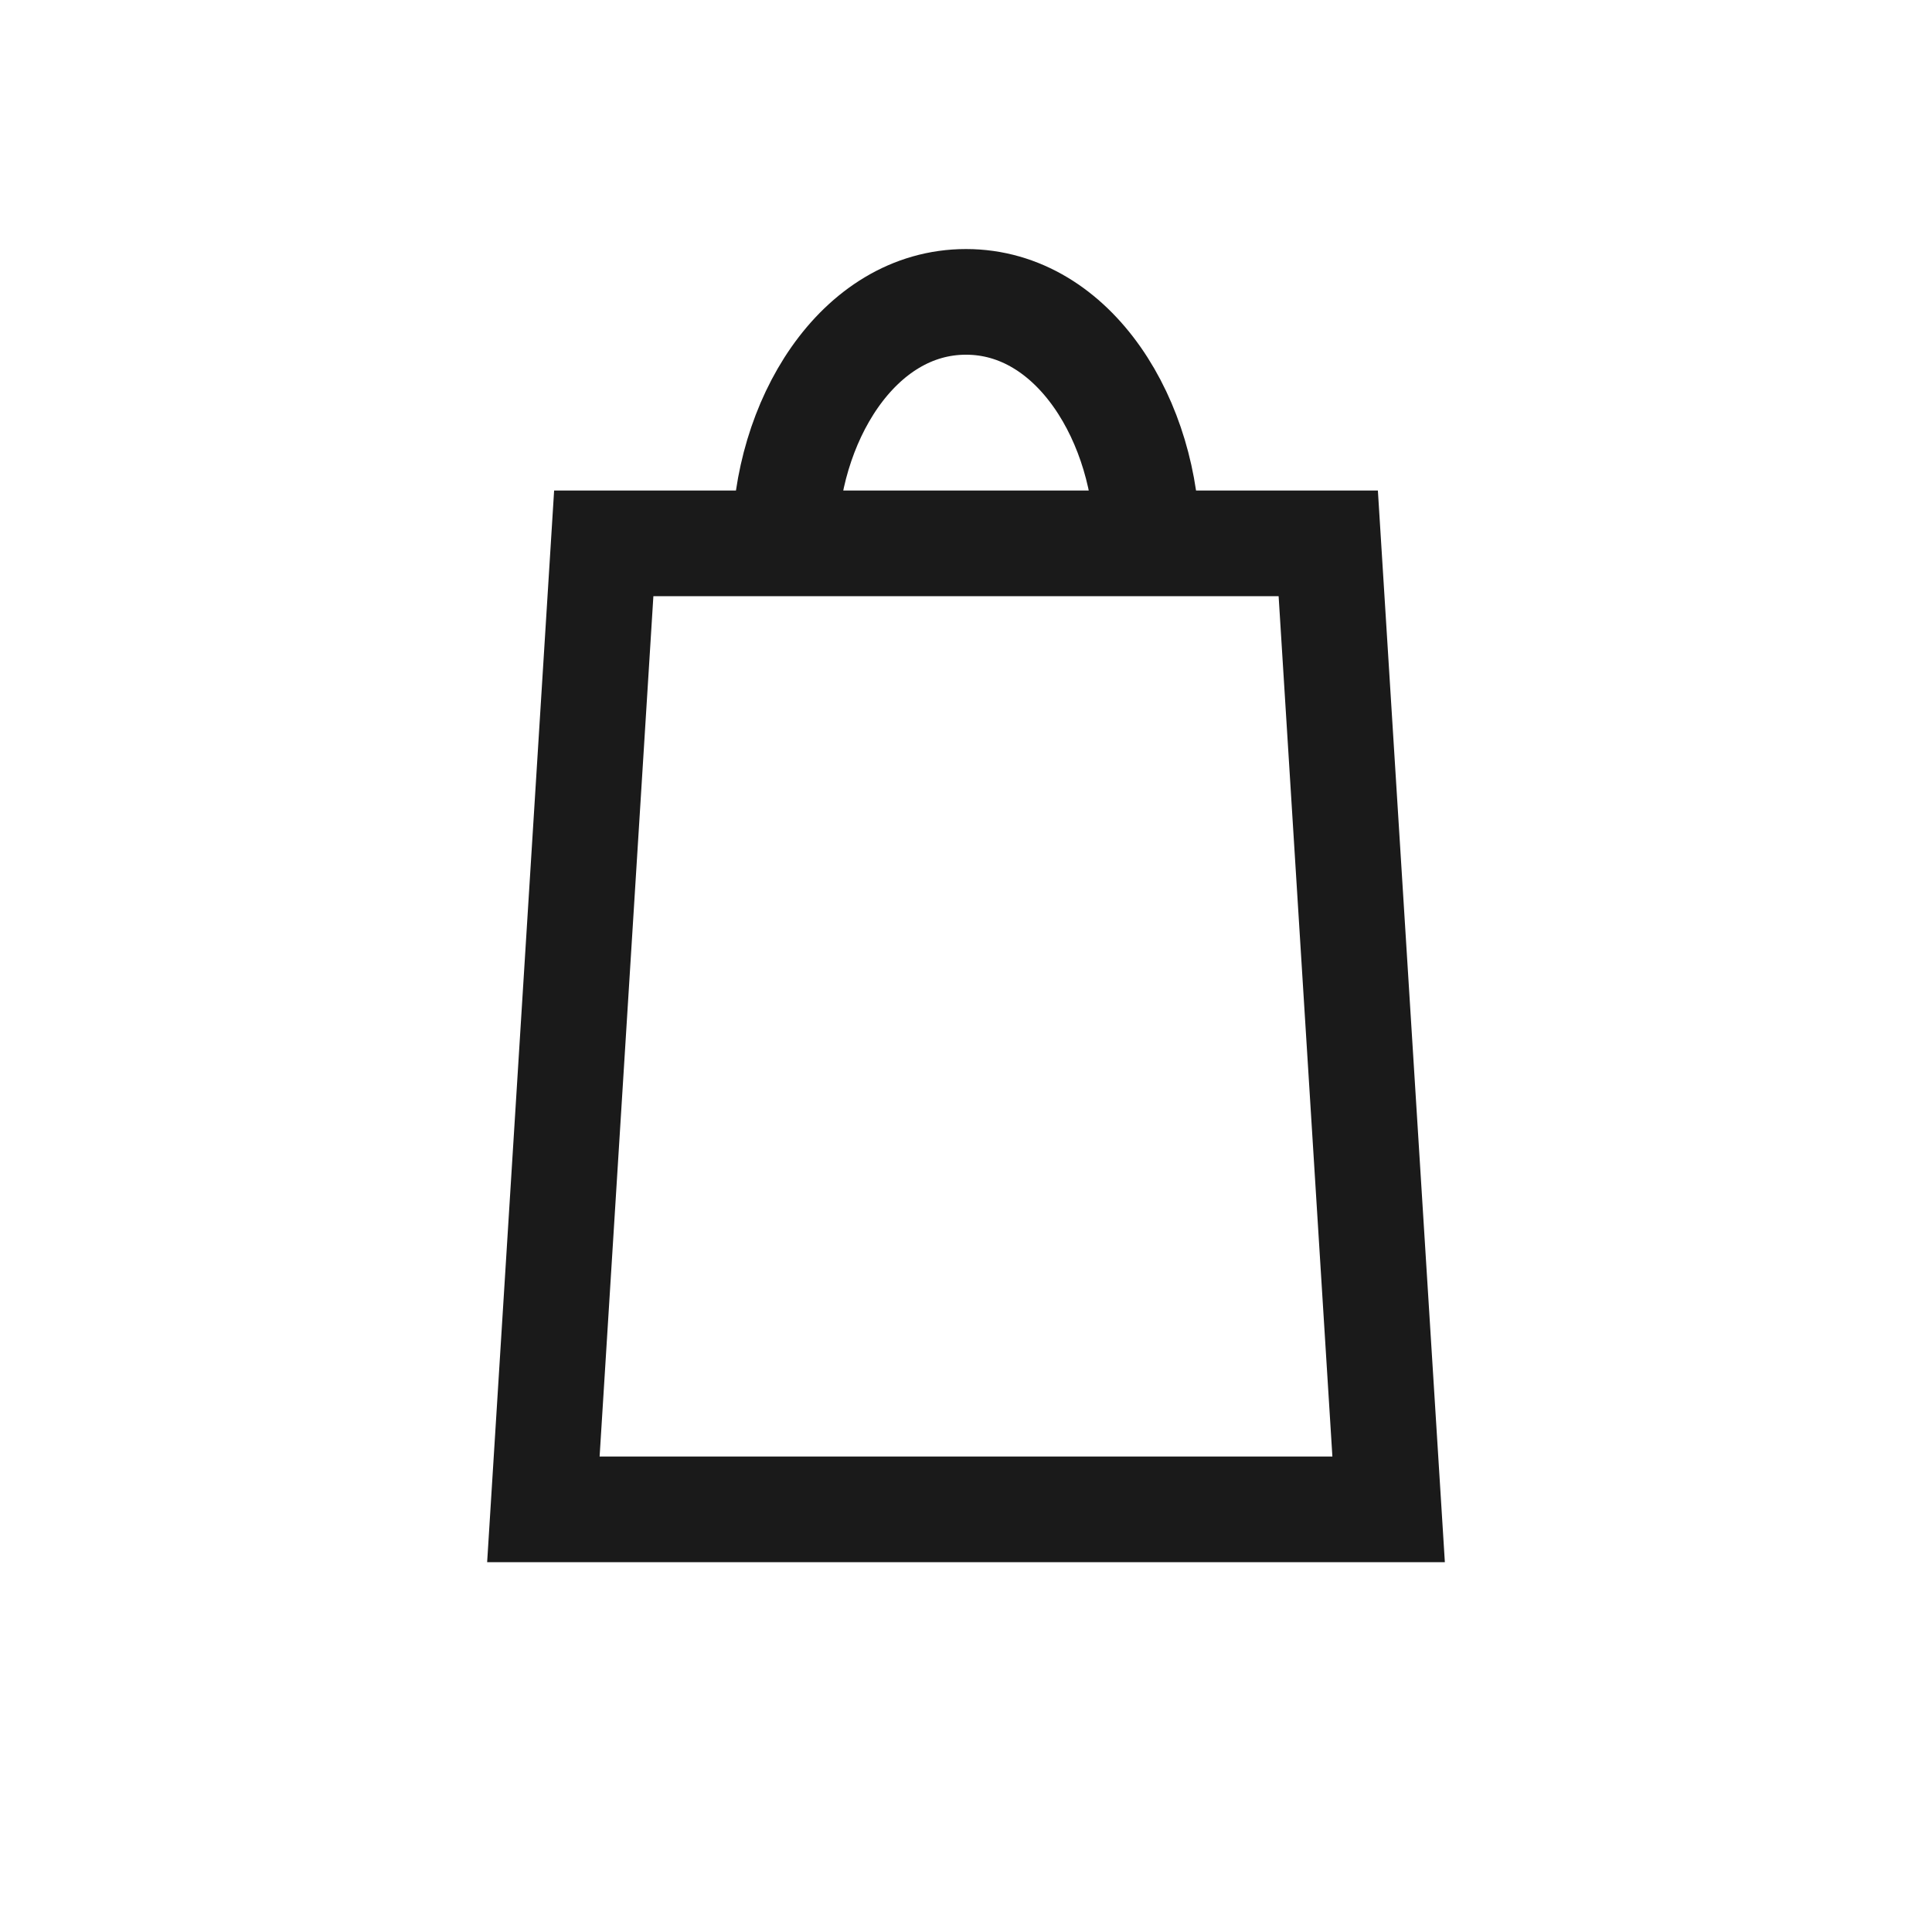
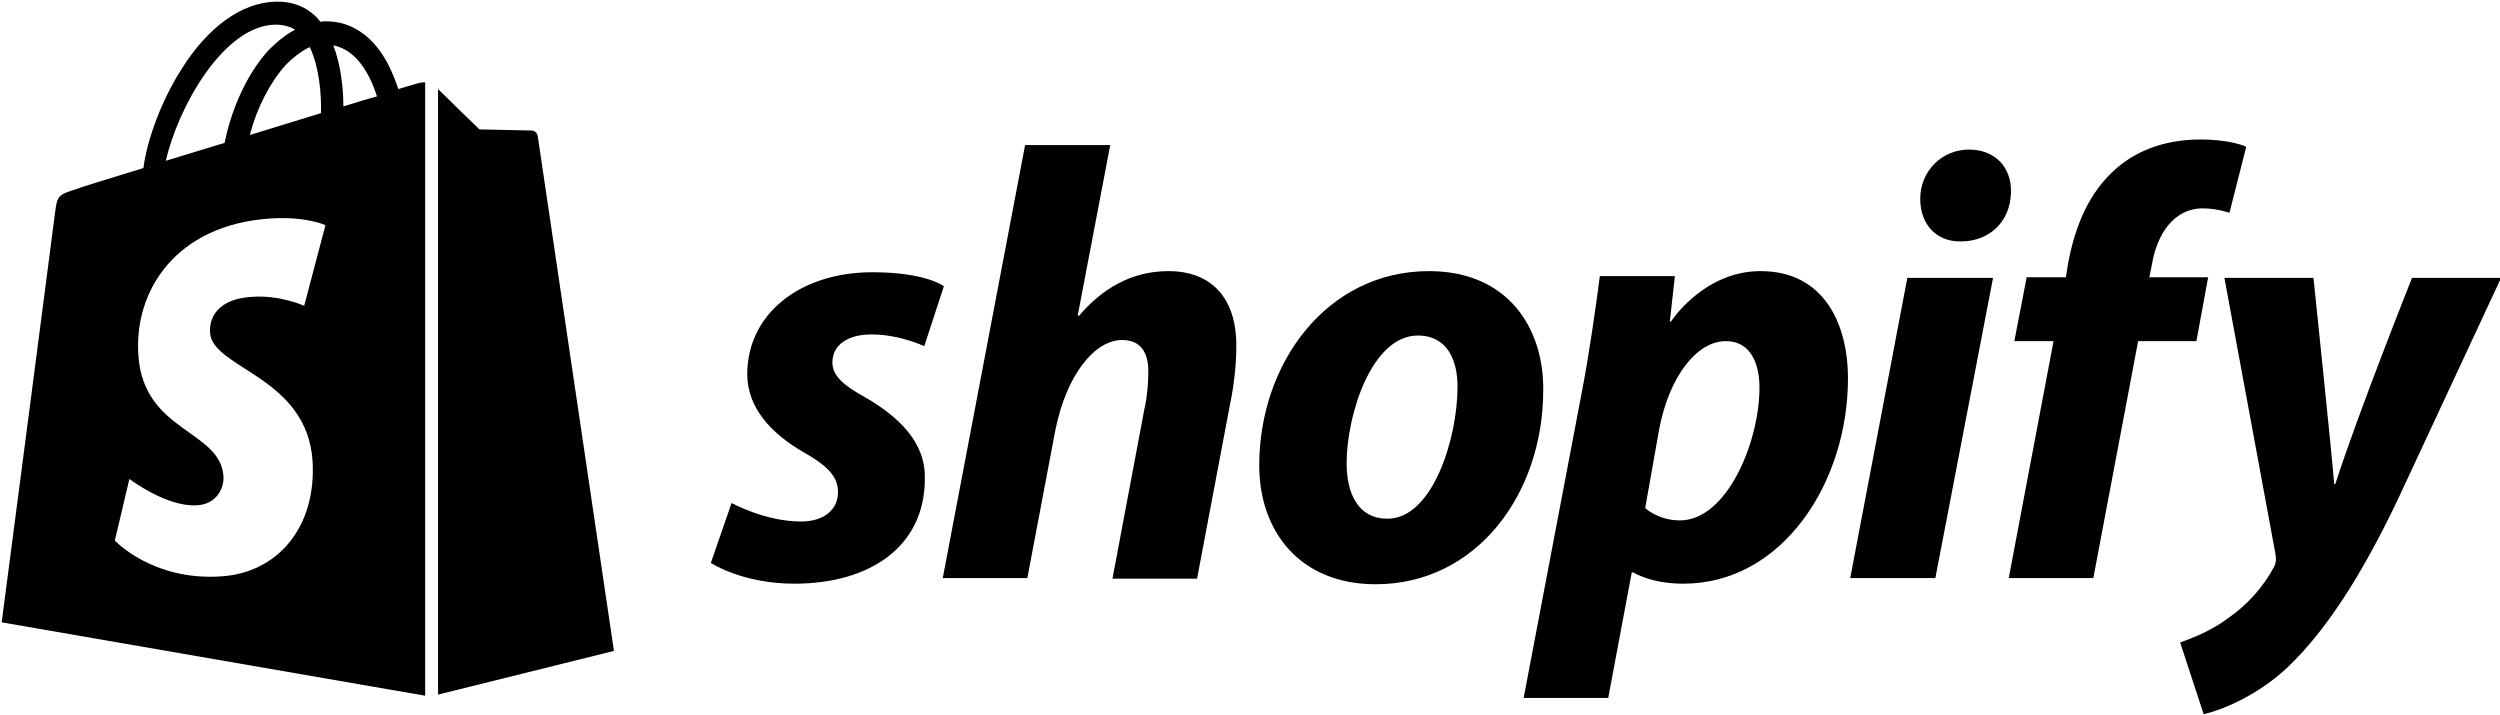
- <svg xmlns="http://www.w3.org/2000/svg" viewBox="0 0 32 32" width="32" height="32" fill="#1a1a1a" role="img">
-   <path d="M10 9h12l1 16H9L10 9zm3 0c0-2 1.2-4 3-4s3 2 3 4" fill="none" stroke="#1a1a1a" stroke-width="1.75" />
+ <svg xmlns="http://www.w3.org/2000/svg" version="1.1" id="Layer_1" x="0px" y="0px" viewBox="0 0 446.3 127.5" style="enable-background:new 0 0 446.3 127.5;" xml:space="preserve">
+   <g>
+     <g>
+       <path id="s_5_" d="M154.4,70.9c-3.8-2.1-5.8-3.8-5.8-6.2c0-3.1,2.7-5,7-5c5,0,9.4,2.1,9.4,2.1l3.5-10.7c0,0-3.2-2.5-12.7-2.5    c-13.2,0-22.4,7.6-22.4,18.2c0,6,4.3,10.6,10,13.9c4.6,2.6,6.2,4.5,6.2,7.2c0,2.9-2.3,5.2-6.6,5.2c-6.4,0-12.4-3.3-12.4-3.3    l-3.7,10.7c0,0,5.6,3.7,14.9,3.7c13.6,0,23.3-6.7,23.3-18.7C165.3,78.9,160.3,74.3,154.4,70.9z" />
+       <path id="h_5_" d="M208.6,48.4c-6.7,0-11.9,3.2-16,8l-0.2-0.1l5.8-30.4H183l-14.7,77.3h15.1l5-26.4c2-10,7.1-16.1,11.9-16.1    c3.4,0,4.7,2.3,4.7,5.6c0,2.1-0.2,4.6-0.7,6.7l-5.7,30.3h15.1l5.9-31.2c0.7-3.3,1.1-7.2,1.1-9.9C220.9,53.5,216.5,48.4,208.6,48.4    z" />
+       <path id="o_5_" d="M255.1,48.4c-18.2,0-30.3,16.4-30.3,34.7c0,11.7,7.2,21.2,20.8,21.2c17.9,0,29.9-16,29.9-34.7    C275.6,58.7,269.3,48.4,255.1,48.4z M247.7,92.6c-5.2,0-7.3-4.4-7.3-9.9c0-8.7,4.5-22.8,12.7-22.8c5.4,0,7.1,4.6,7.1,9.1    C260.2,78.4,255.7,92.6,247.7,92.6z" />
+       <path id="p_5_" d="M314.3,48.4c-10.2,0-16,9-16,9h-0.2l0.9-8.1h-13.4c-0.7,5.5-1.9,13.8-3.1,20.1L272,124.6h15.1l4.2-22.4h0.3    c0,0,3.1,2,8.9,2c17.8,0,29.4-18.2,29.4-36.6C329.9,57.5,325.4,48.4,314.3,48.4z M299.9,92.9c-3.9,0-6.2-2.2-6.2-2.2l2.5-14.1    c1.8-9.4,6.7-15.7,11.9-15.7c4.6,0,6,4.3,6,8.3C314.1,78.9,308.3,92.9,299.9,92.9z" />
+       <path id="dot_5_" d="M351.5,26.7c-4.8,0-8.7,3.8-8.7,8.8c0,4.5,2.8,7.6,7.1,7.6h0.2c4.7,0,8.8-3.2,8.9-8.8    C359.1,29.8,356.1,26.7,351.5,26.7z" />
+       <polygon id="i_5_" points="330.3,103.2 345.5,103.2 355.8,49.6 340.5,49.6   " />
+       <path id="f_5_" d="M394.2,49.5h-10.5l0.5-2.5c0.9-5.2,3.9-9.8,9-9.8c2.7,0,4.8,0.8,4.8,0.8l3-11.8c0,0-2.6-1.3-8.2-1.3    c-5.4,0-10.7,1.5-14.8,5c-5.2,4.4-7.6,10.7-8.8,17.1l-0.4,2.5h-7l-2.2,11.4h7l-8,42.3h15.1l8-42.3h10.4L394.2,49.5z" />
+       <path id="y_5_" d="M430.6,49.6c0,0-9.5,23.8-13.7,36.8h-0.2c-0.3-4.2-3.7-36.8-3.7-36.8h-15.9l9.1,49.2c0.2,1.1,0.1,1.8-0.3,2.5    c-1.8,3.4-4.7,6.7-8.2,9.1c-2.8,2.1-6,3.4-8.5,4.3l4.2,12.8c3.1-0.7,9.4-3.2,14.8-8.2c6.9-6.5,13.3-16.4,19.8-30l18.5-39.7H430.6z    " />
+     </g>
+     <g>
+       <path d="M74.8,14.8c0,0-1.4,0.4-3.7,1.1c-0.4-1.3-1-2.8-1.8-4.4c-2.6-5-6.5-7.7-11.1-7.7c0,0,0,0,0,0c-0.3,0-0.6,0-1,0.1    c-0.1-0.2-0.3-0.3-0.4-0.5c-2-2.2-4.6-3.2-7.7-3.1c-6,0.2-12,4.5-16.8,12.2c-3.4,5.4-6,12.2-6.7,17.5c-6.9,2.1-11.7,3.6-11.8,3.7    c-3.5,1.1-3.6,1.2-4,4.5c-0.3,2.5-9.5,72.9-9.5,72.9l75.6,13.1V14.7C75.3,14.7,75,14.8,74.8,14.8z M57.3,20.2    c-4,1.2-8.4,2.6-12.7,3.9c1.2-4.7,3.6-9.4,6.4-12.5c1.1-1.1,2.6-2.4,4.3-3.2C57,12,57.4,16.9,57.3,20.2z M49.1,4.4    c1.4,0,2.6,0.3,3.6,0.9c-1.6,0.8-3.2,2.1-4.7,3.6c-3.8,4.1-6.7,10.5-7.9,16.6c-3.6,1.1-7.2,2.2-10.5,3.2    C31.8,19.1,39.9,4.6,49.1,4.4z M37.5,59.4c0.4,6.4,17.3,7.8,18.3,22.9c0.7,11.9-6.3,20-16.4,20.6c-12.2,0.8-18.9-6.4-18.9-6.4    l2.6-11c0,0,6.7,5.1,12.1,4.7c3.5-0.2,4.8-3.1,4.7-5.1c-0.5-8.4-14.3-7.9-15.2-21.7C23.9,51.8,31.5,40.1,48.3,39    c6.5-0.4,9.8,1.2,9.8,1.2l-3.8,14.4c0,0-4.3-2-9.4-1.6C37.5,53.5,37.4,58.2,37.5,59.4z M61.3,19c0-3-0.4-7.3-1.8-10.9    c4.6,0.9,6.8,6,7.8,9.1C65.5,17.7,63.5,18.3,61.3,19z" />
+       <path d="M78.2,124l31.4-7.8c0,0-13.5-91.3-13.6-91.9c-0.1-0.6-0.6-1-1.1-1c-0.5,0-9.3-0.2-9.3-0.2s-5.4-5.2-7.4-7.2V124z" />
+     </g>
+   </g>
</svg>
